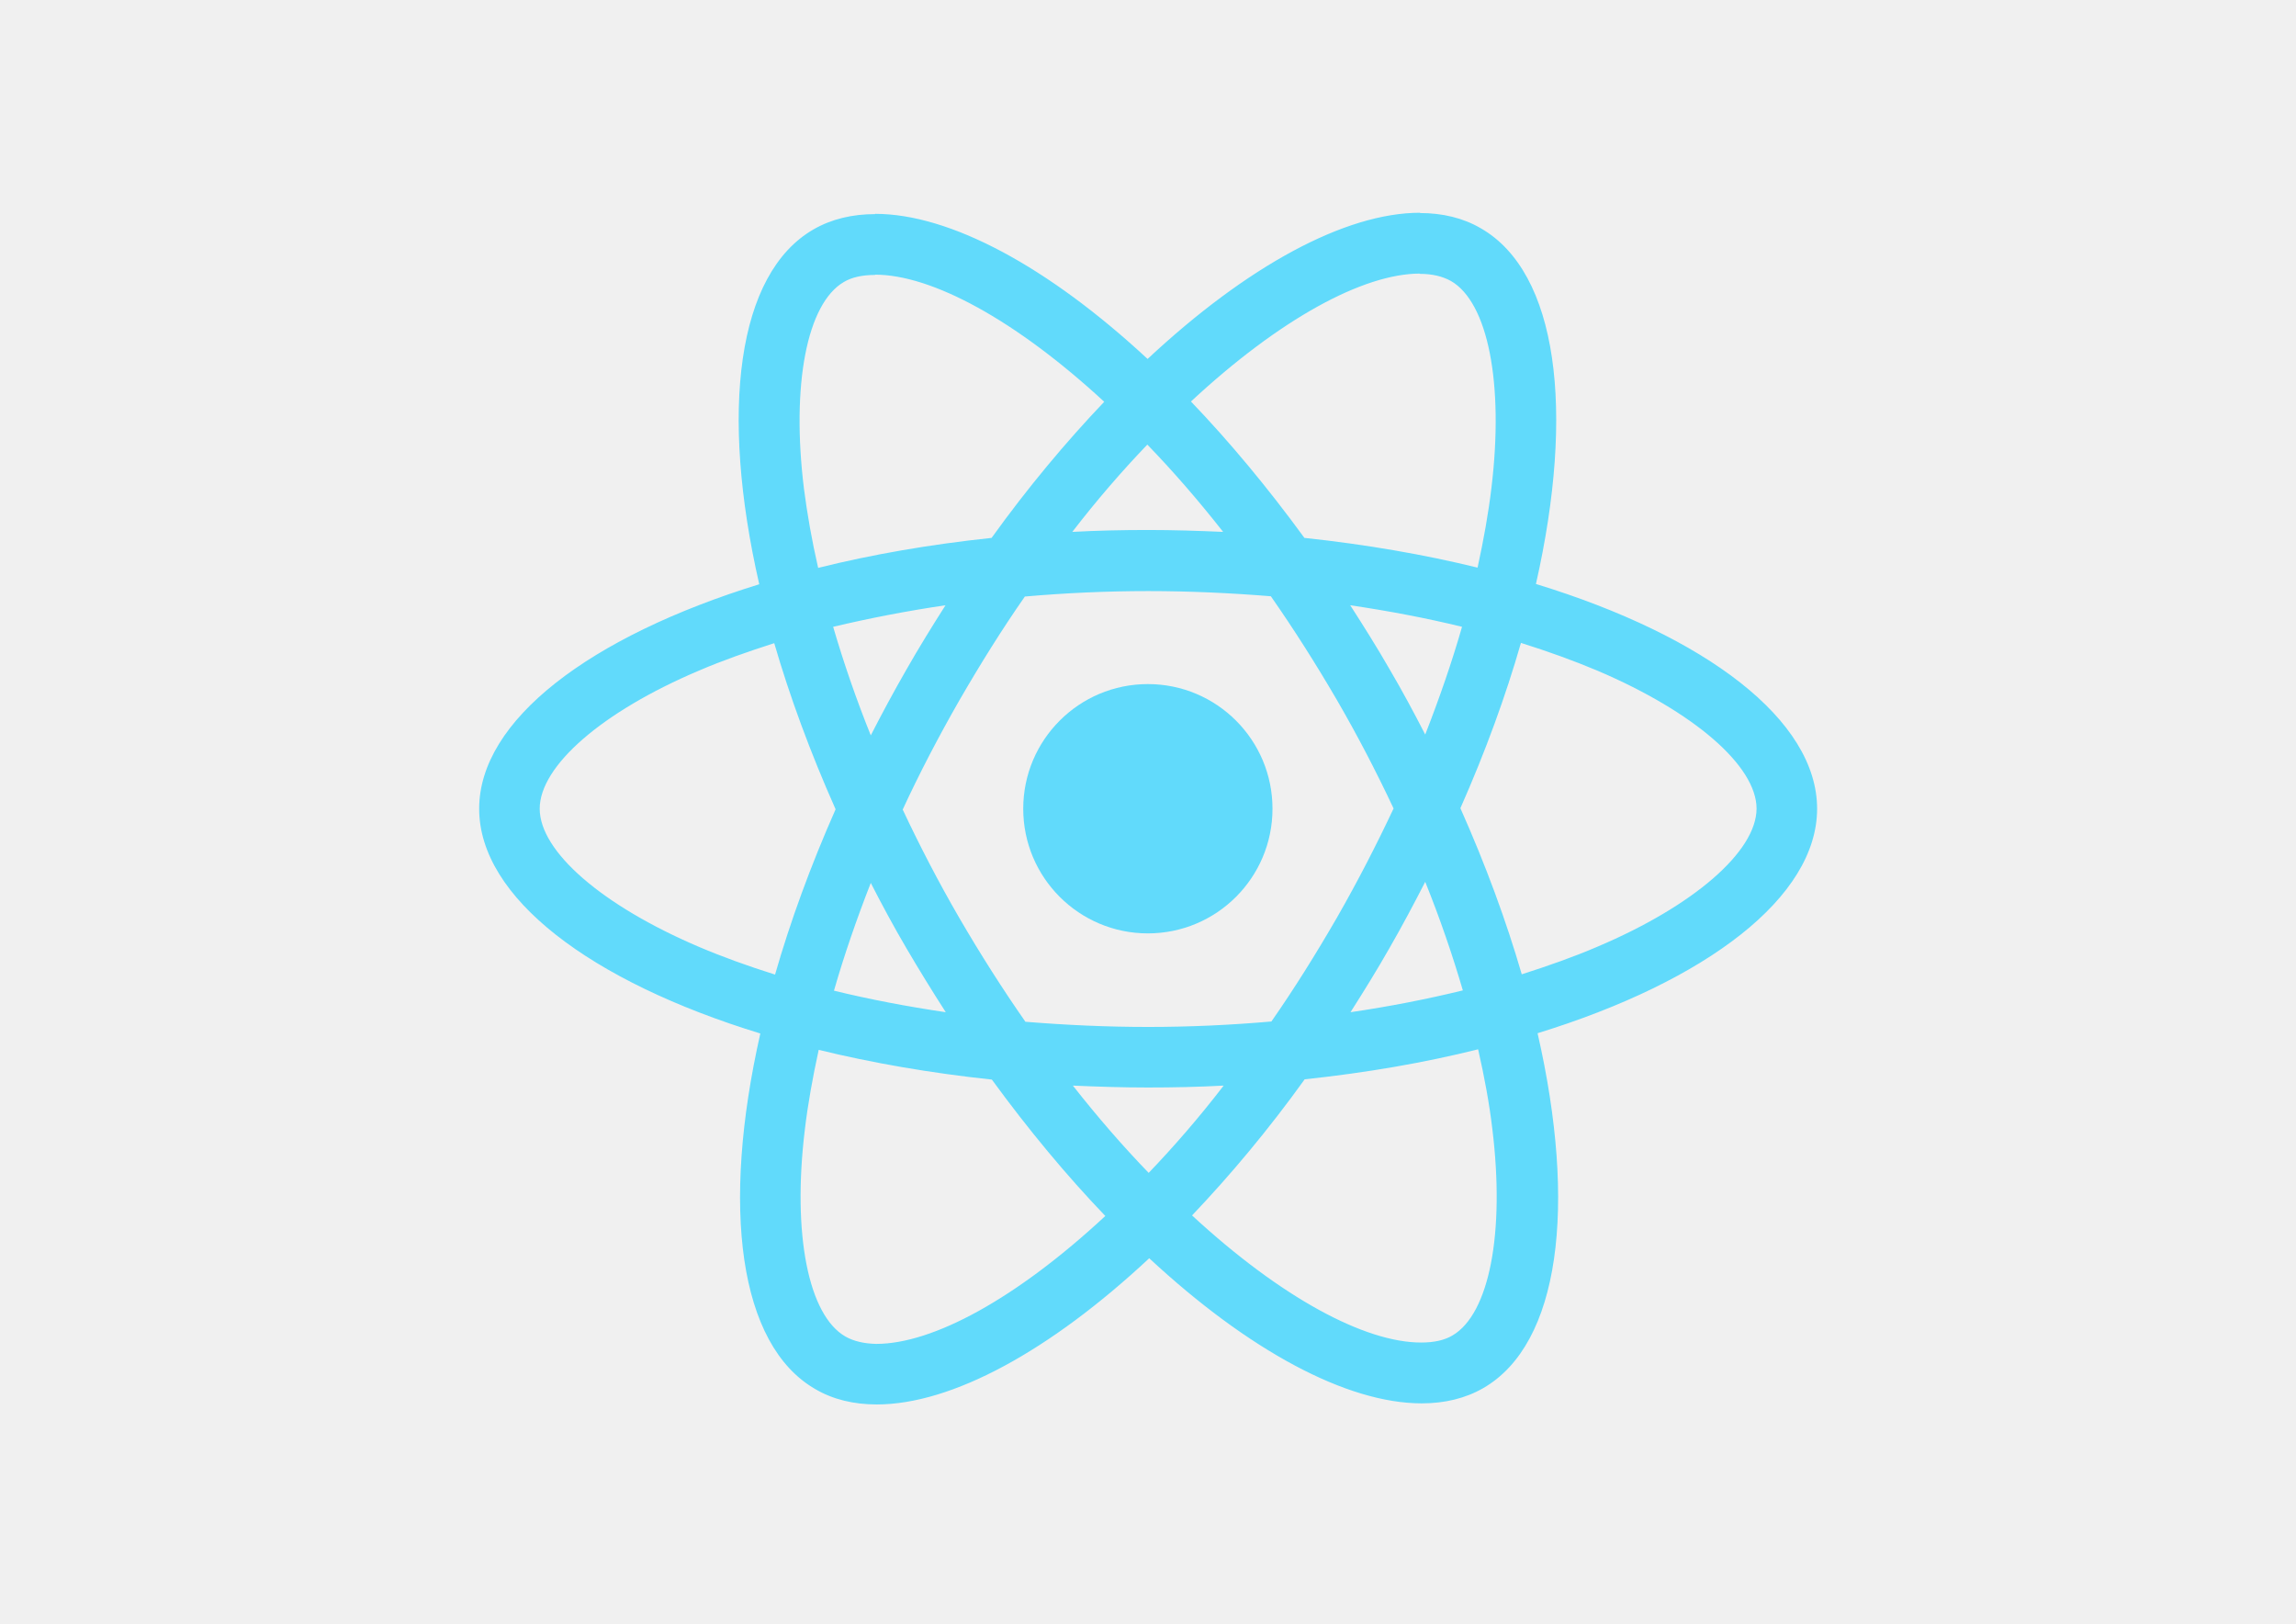
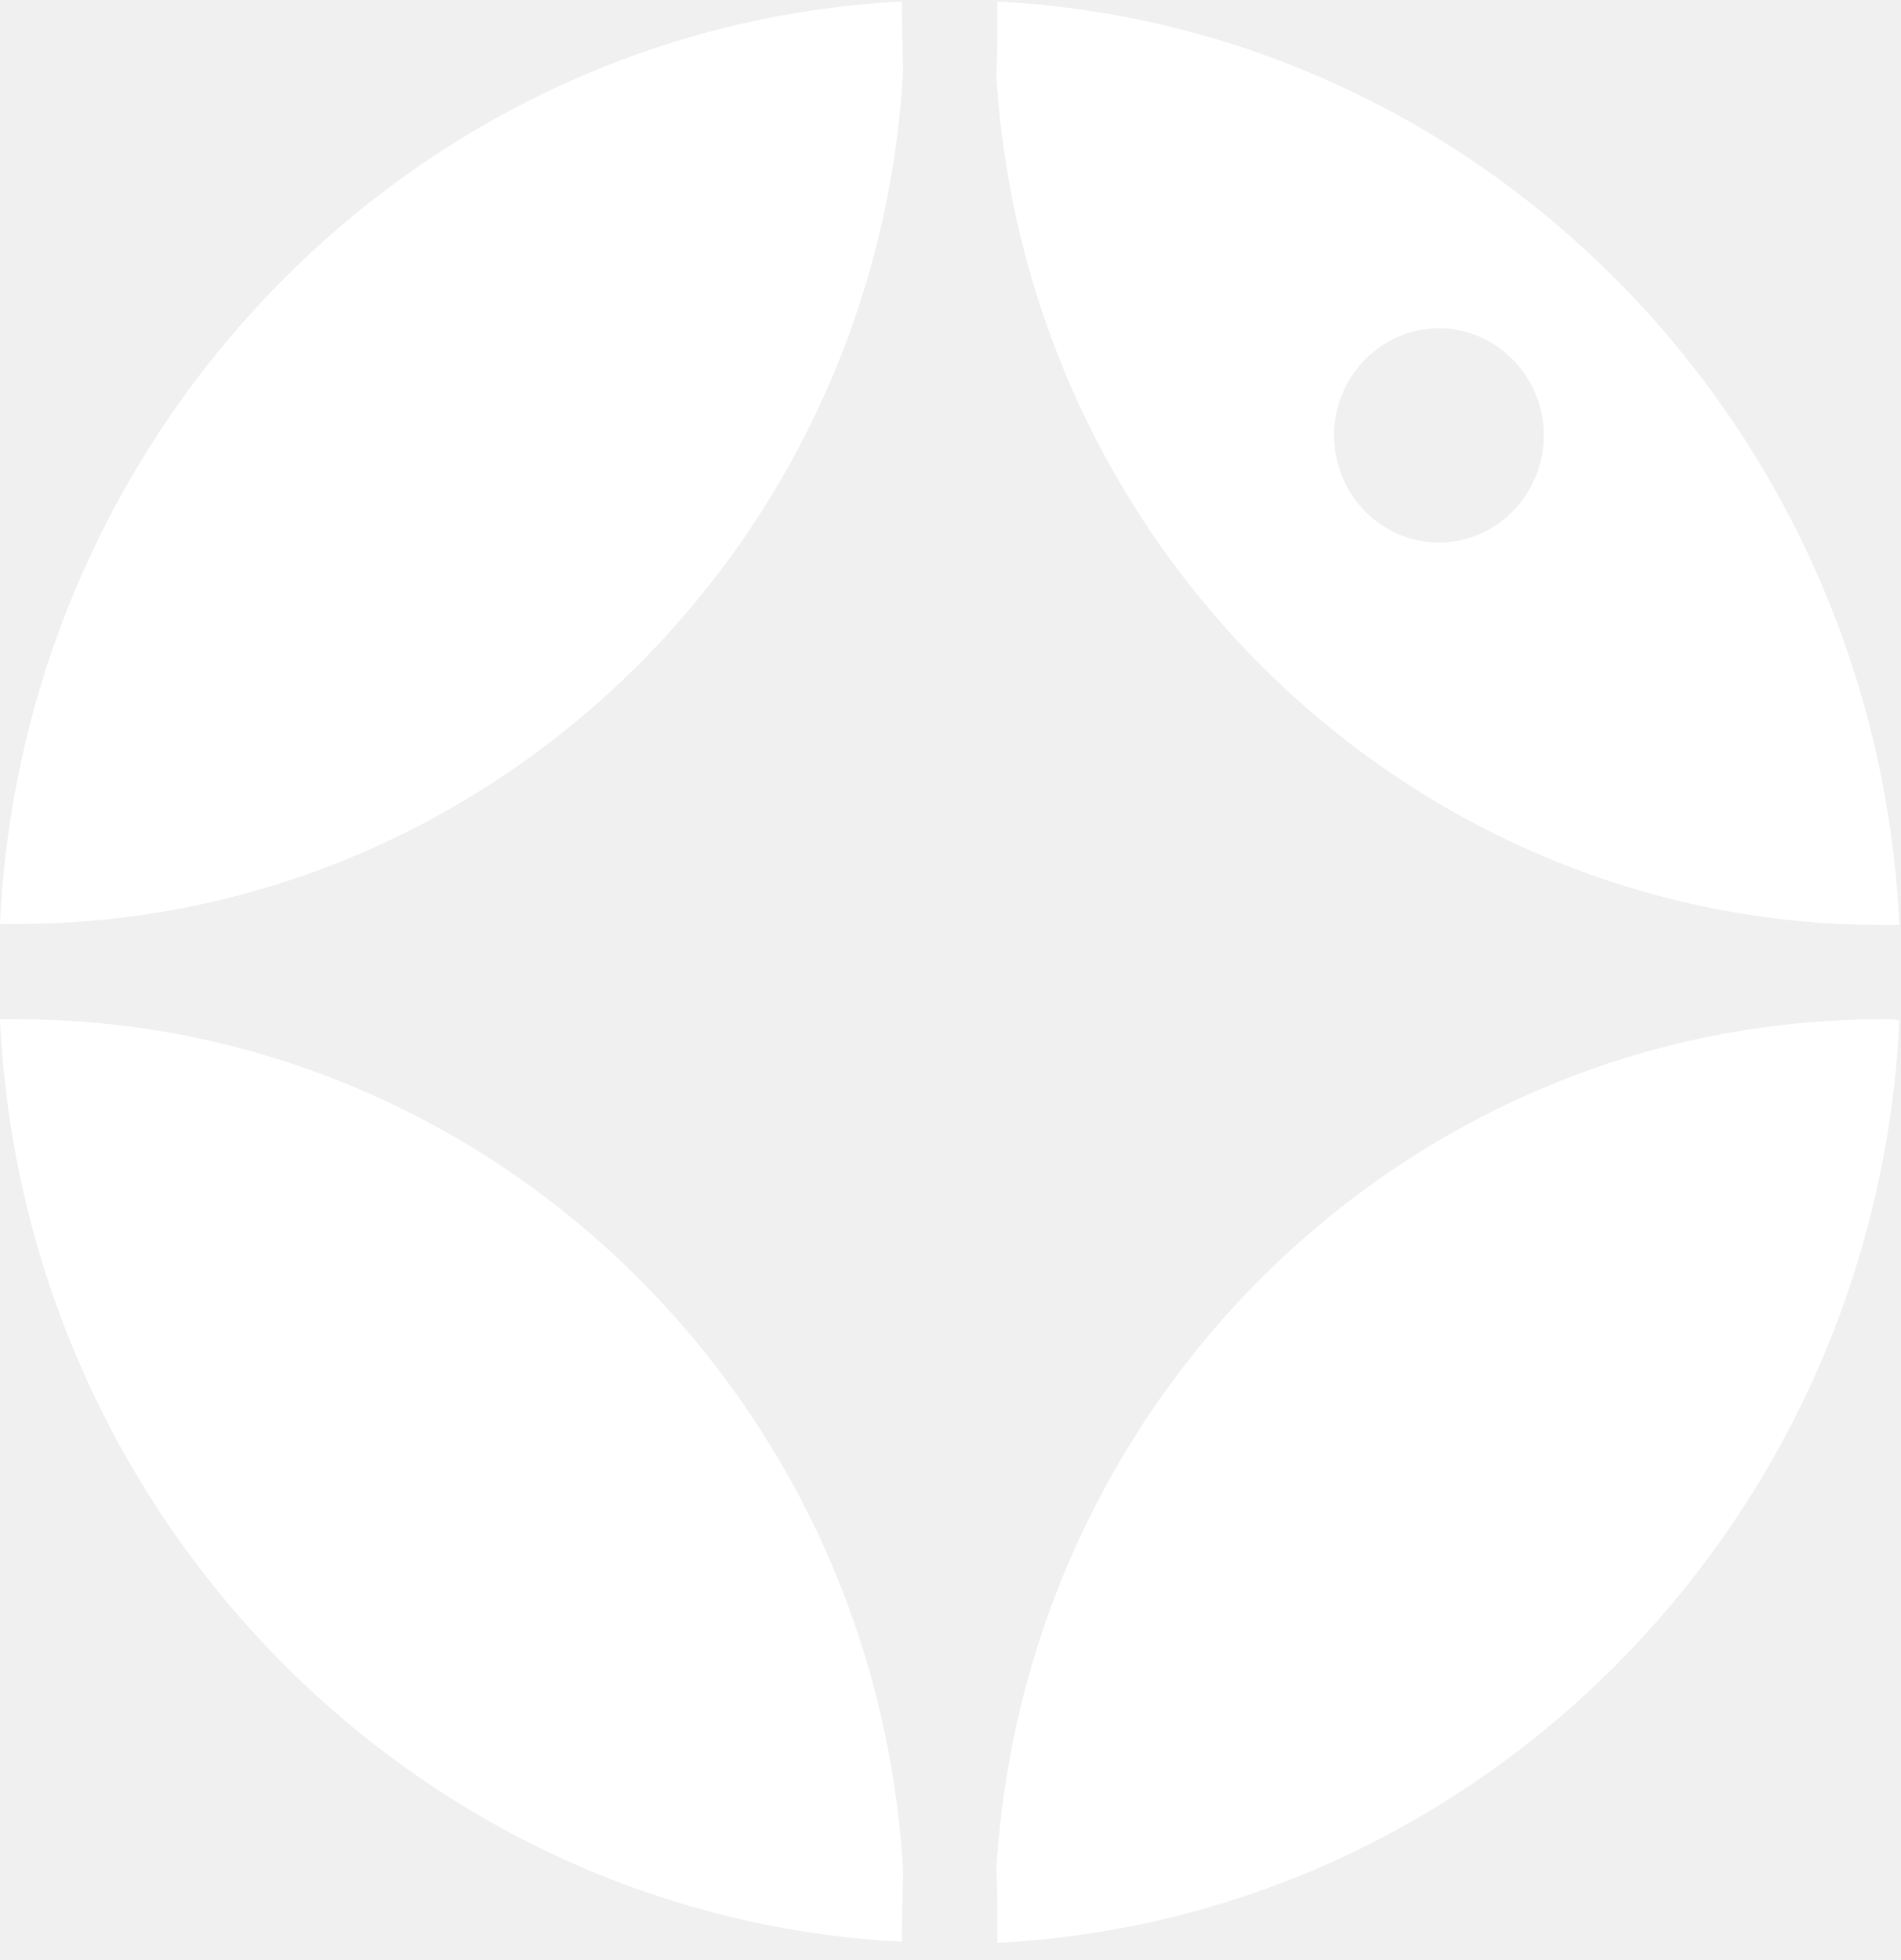
- <svg xmlns="http://www.w3.org/2000/svg" viewBox="0 0 841.9 595.3">
-   <g fill="#61DAFB">
-     <path d="M666.3 296.5c0-32.5-40.7-63.3-103.1-82.4 14.4-63.6 8-114.2-20.2-130.4-6.5-3.8-14.1-5.6-22.4-5.6v22.3c4.6 0 8.3.9 11.4 2.6 13.6 7.8 19.5 37.5 14.9 75.7-1.1 9.4-2.9 19.3-5.1 29.4-19.6-4.8-41-8.5-63.5-10.9-13.5-18.5-27.5-35.3-41.6-50 32.6-30.3 63.2-46.9 84-46.9V78c-27.5 0-63.5 19.6-99.9 53.6-36.4-33.8-72.4-53.2-99.9-53.2v22.3c20.7 0 51.4 16.5 84 46.6-14 14.7-28 31.4-41.3 49.9-22.6 2.4-44 6.1-63.6 11-2.3-10-4-19.7-5.2-29-4.7-38.2 1.1-67.9 14.6-75.8 3-1.8 6.9-2.6 11.5-2.6V78.5c-8.4 0-16 1.8-22.6 5.6-28.1 16.2-34.4 66.7-19.9 130.1-62.2 19.2-102.7 49.9-102.7 82.3 0 32.5 40.7 63.3 103.1 82.4-14.4 63.6-8 114.2 20.2 130.4 6.5 3.8 14.1 5.6 22.5 5.6 27.5 0 63.5-19.6 99.9-53.6 36.4 33.8 72.4 53.2 99.9 53.2 8.4 0 16-1.8 22.6-5.6 28.1-16.2 34.4-66.7 19.9-130.1 62-19.1 102.5-49.9 102.5-82.3zm-130.2-66.7c-3.7 12.9-8.3 26.2-13.5 39.5-4.1-8-8.4-16-13.1-24-4.6-8-9.5-15.8-14.4-23.4 14.2 2.1 27.9 4.7 41 7.9zm-45.8 106.5c-7.8 13.5-15.8 26.3-24.1 38.2-14.9 1.3-30 2-45.2 2-15.1 0-30.2-.7-45-1.9-8.3-11.9-16.4-24.6-24.2-38-7.6-13.1-14.5-26.4-20.8-39.8 6.2-13.4 13.2-26.8 20.7-39.9 7.8-13.5 15.8-26.3 24.1-38.2 14.9-1.3 30-2 45.2-2 15.1 0 30.2.7 45 1.9 8.3 11.9 16.4 24.6 24.2 38 7.6 13.1 14.5 26.4 20.8 39.8-6.3 13.4-13.2 26.8-20.7 39.9zm32.3-13c5.4 13.4 10 26.8 13.8 39.8-13.1 3.2-26.9 5.9-41.2 8 4.9-7.7 9.8-15.6 14.4-23.7 4.6-8 8.9-16.1 13-24.1zM421.2 430c-9.3-9.6-18.6-20.3-27.8-32 9 .4 18.2.7 27.5.7 9.4 0 18.7-.2 27.8-.7-9 11.7-18.3 22.4-27.5 32zm-74.4-58.9c-14.2-2.1-27.9-4.7-41-7.9 3.7-12.9 8.3-26.2 13.5-39.5 4.1 8 8.4 16 13.1 24 4.7 8 9.5 15.8 14.4 23.4zM420.7 163c9.3 9.6 18.6 20.3 27.8 32-9-.4-18.2-.7-27.5-.7-9.4 0-18.7.2-27.8.7 9-11.7 18.3-22.4 27.5-32zm-74 58.9c-4.9 7.7-9.8 15.6-14.4 23.7-4.6 8-8.9 16-13 24-5.4-13.4-10-26.8-13.8-39.8 13.1-3.1 26.9-5.8 41.2-7.9zm-90.5 125.2c-35.4-15.1-58.3-34.9-58.3-50.6 0-15.7 22.9-35.6 58.3-50.6 8.6-3.7 18-7 27.7-10.1 5.7 19.6 13.2 40 22.5 60.9-9.2 20.8-16.6 41.1-22.2 60.6-9.9-3.1-19.3-6.5-28-10.2zM310 490c-13.6-7.8-19.5-37.5-14.9-75.7 1.1-9.4 2.9-19.3 5.1-29.4 19.6 4.8 41 8.5 63.5 10.9 13.5 18.5 27.5 35.3 41.6 50-32.6 30.3-63.2 46.9-84 46.9-4.5-.1-8.3-1-11.3-2.7zm237.2-76.2c4.7 38.2-1.1 67.9-14.6 75.8-3 1.8-6.9 2.6-11.5 2.6-20.7 0-51.4-16.5-84-46.6 14-14.7 28-31.4 41.3-49.9 22.6-2.4 44-6.1 63.6-11 2.3 10.1 4.1 19.8 5.2 29.1zm38.5-66.7c-8.6 3.7-18 7-27.7 10.1-5.7-19.6-13.2-40-22.5-60.9 9.2-20.8 16.6-41.1 22.2-60.6 9.9 3.1 19.3 6.5 28.1 10.2 35.4 15.1 58.3 34.9 58.3 50.6-.1 15.7-23 35.6-58.4 50.6zM320.8 78.4z" />
-     <circle cx="420.9" cy="296.5" r="45.7" />
-     <path d="M520.5 78.1z" />
-   </g>
+ <svg xmlns="http://www.w3.org/2000/svg" width="32" height="33" viewBox="0 0 32 33" fill="none">
+   <path d="M0.283 15.556C8.177 15.556 14.729 9.279 15.205 1.234C15.205 0.928 15.188 0.603 15.188 0.296C15.188 0.206 15.188 0.116 15.188 0.026C6.993 0.441 0.389 7.187 0 15.556C0.088 15.556 0.194 15.556 0.283 15.556Z" fill="white" />
+   <path d="M16.794 0.026C16.794 0.116 16.794 0.206 16.794 0.296C16.794 0.621 16.794 0.946 16.777 1.252C17.254 9.279 23.806 15.574 31.7 15.574C31.788 15.574 31.894 15.574 31.982 15.574C31.594 7.187 24.989 0.441 16.794 0.026ZM24.229 9.135C23.258 9.135 22.463 8.323 22.463 7.331C22.463 6.339 23.258 5.527 24.229 5.527C25.201 5.527 25.995 6.339 25.995 7.331C25.995 8.323 25.201 9.135 24.229 9.135Z" fill="white" />
+   <path d="M15.188 32.692C15.188 32.601 15.188 32.511 15.188 32.421C15.188 32.096 15.205 31.772 15.205 31.465C14.729 23.438 8.177 17.161 0.283 17.161C0.194 17.161 0.088 17.161 0 17.161C0.389 25.531 6.993 32.277 15.188 32.692Z" fill="white" />
+   <path d="M31.7 17.161C23.806 17.161 17.254 23.438 16.777 31.483C16.794 31.79 16.794 32.114 16.794 32.439C16.794 32.529 16.794 32.619 16.794 32.71C24.989 32.295 31.594 25.549 31.982 17.179C31.894 17.161 31.788 17.161 31.7 17.161Z" fill="white" />
</svg>
